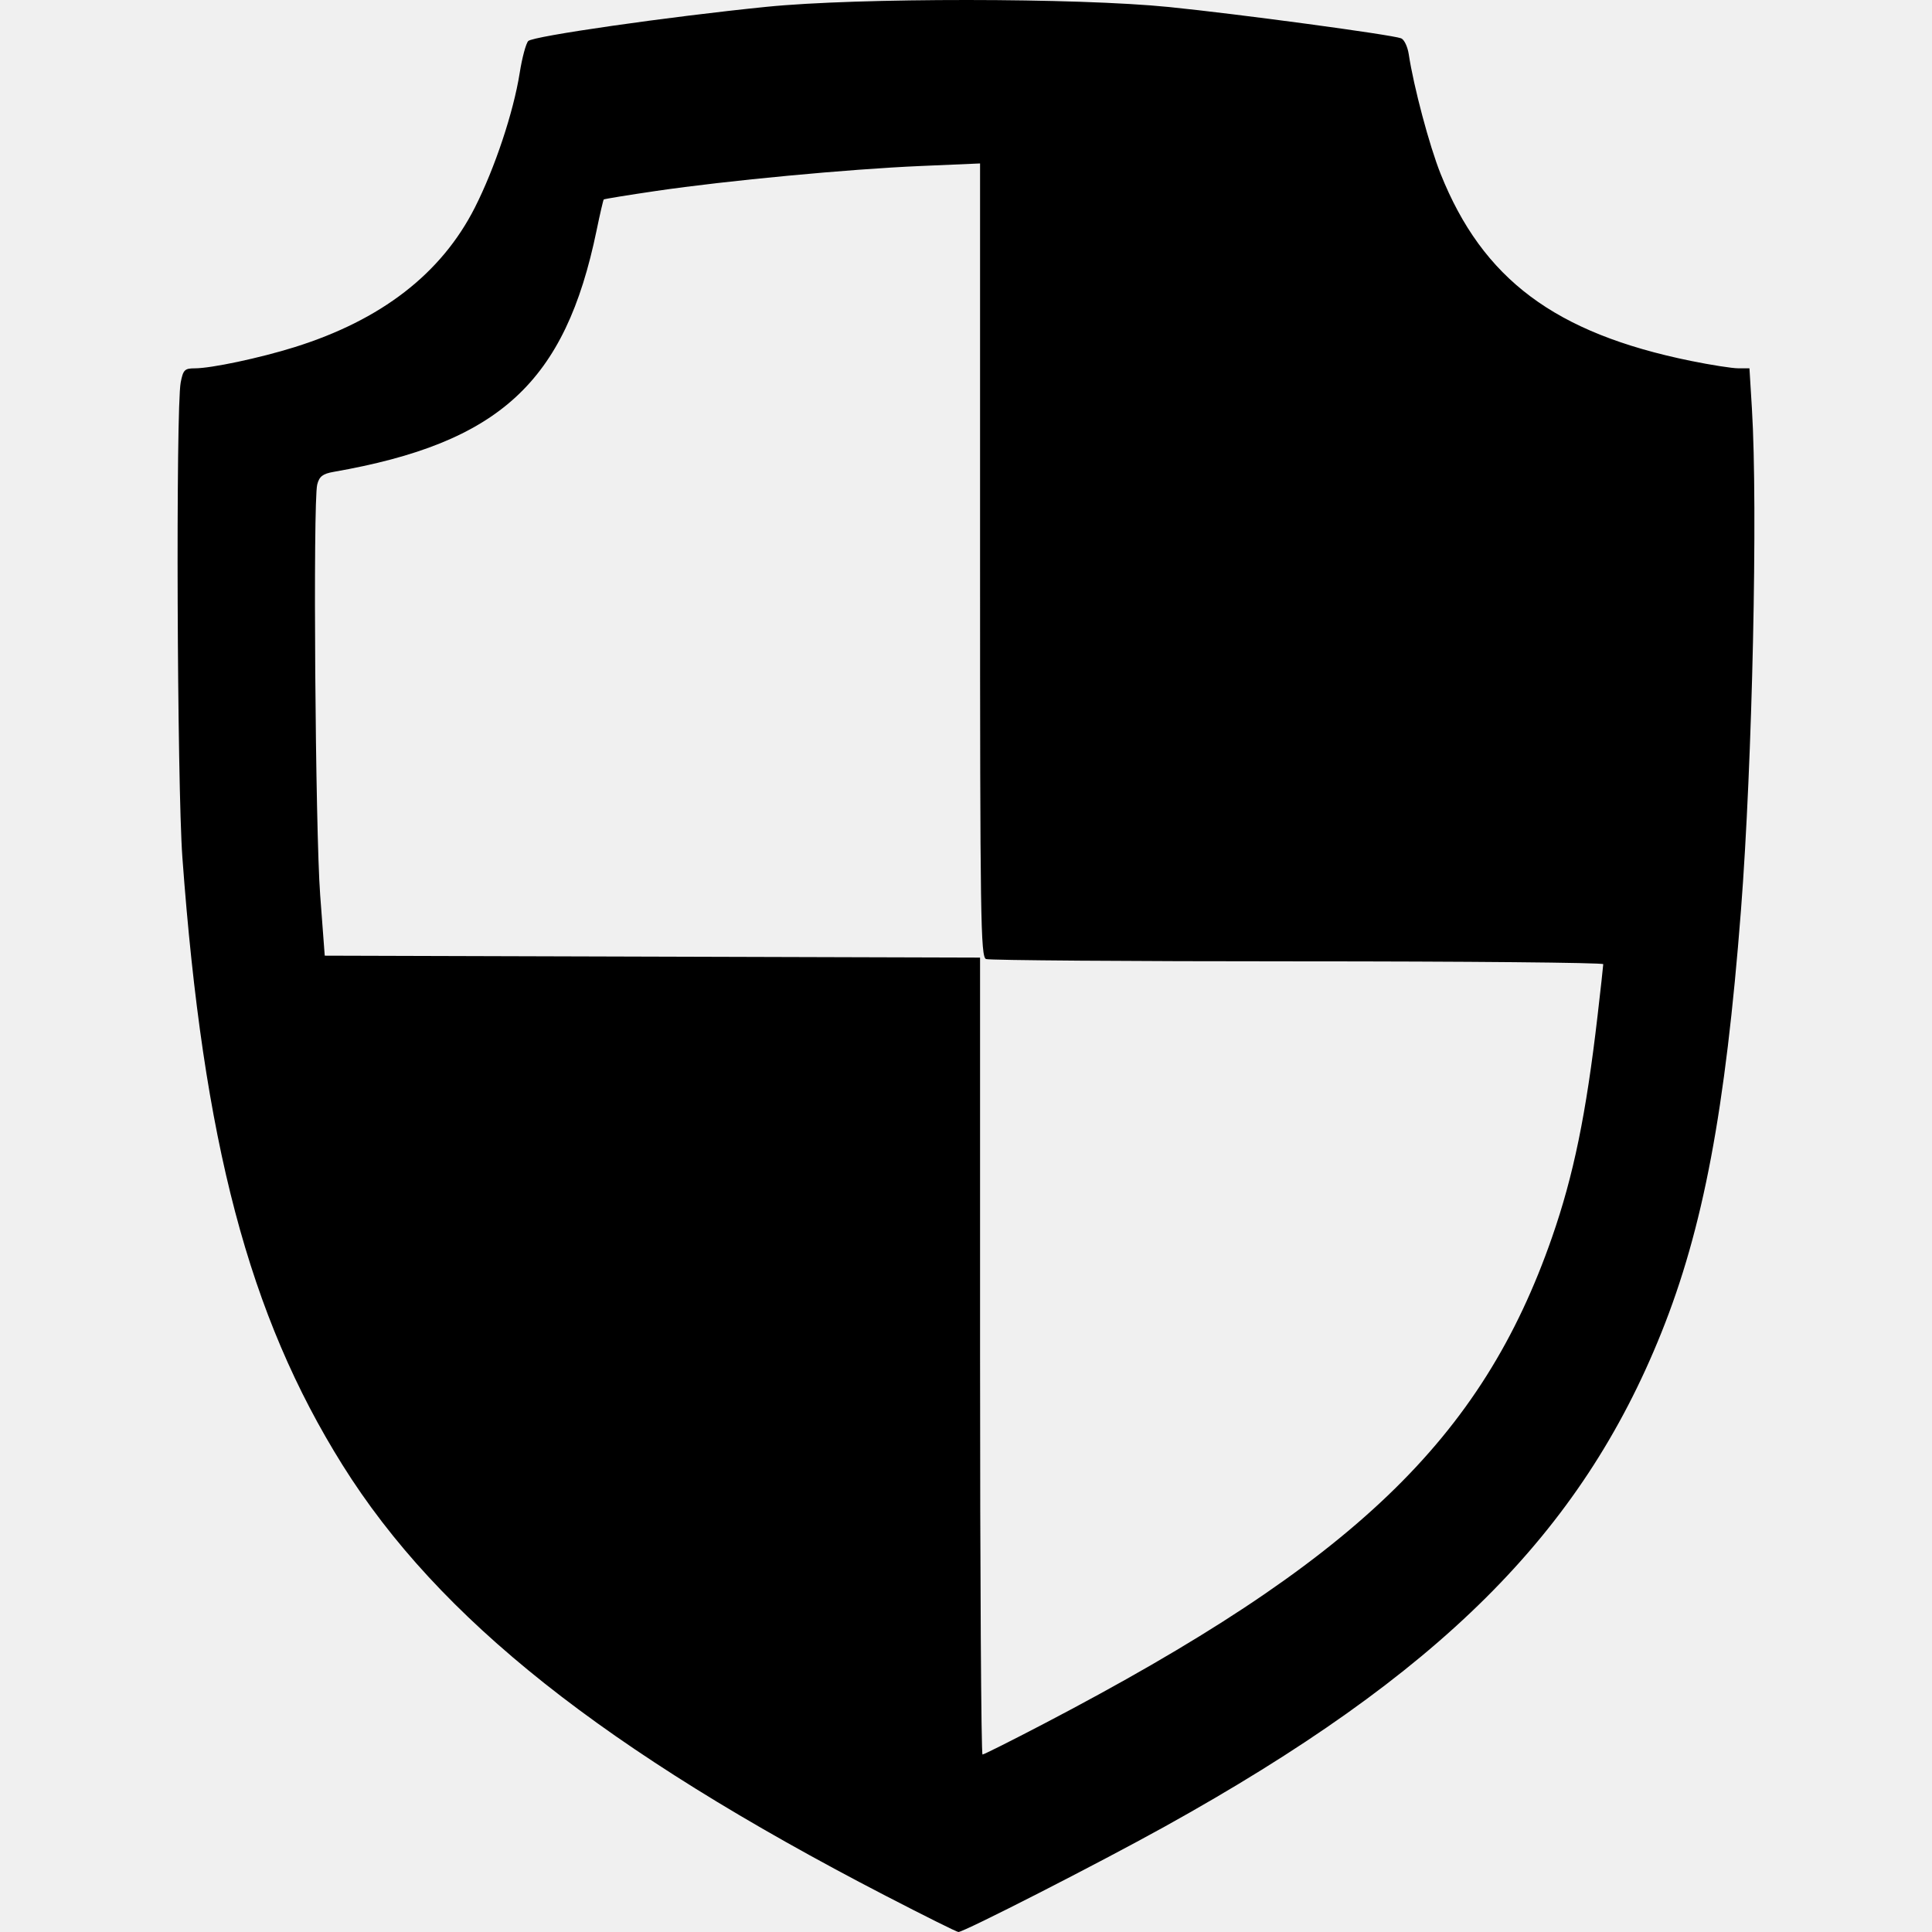
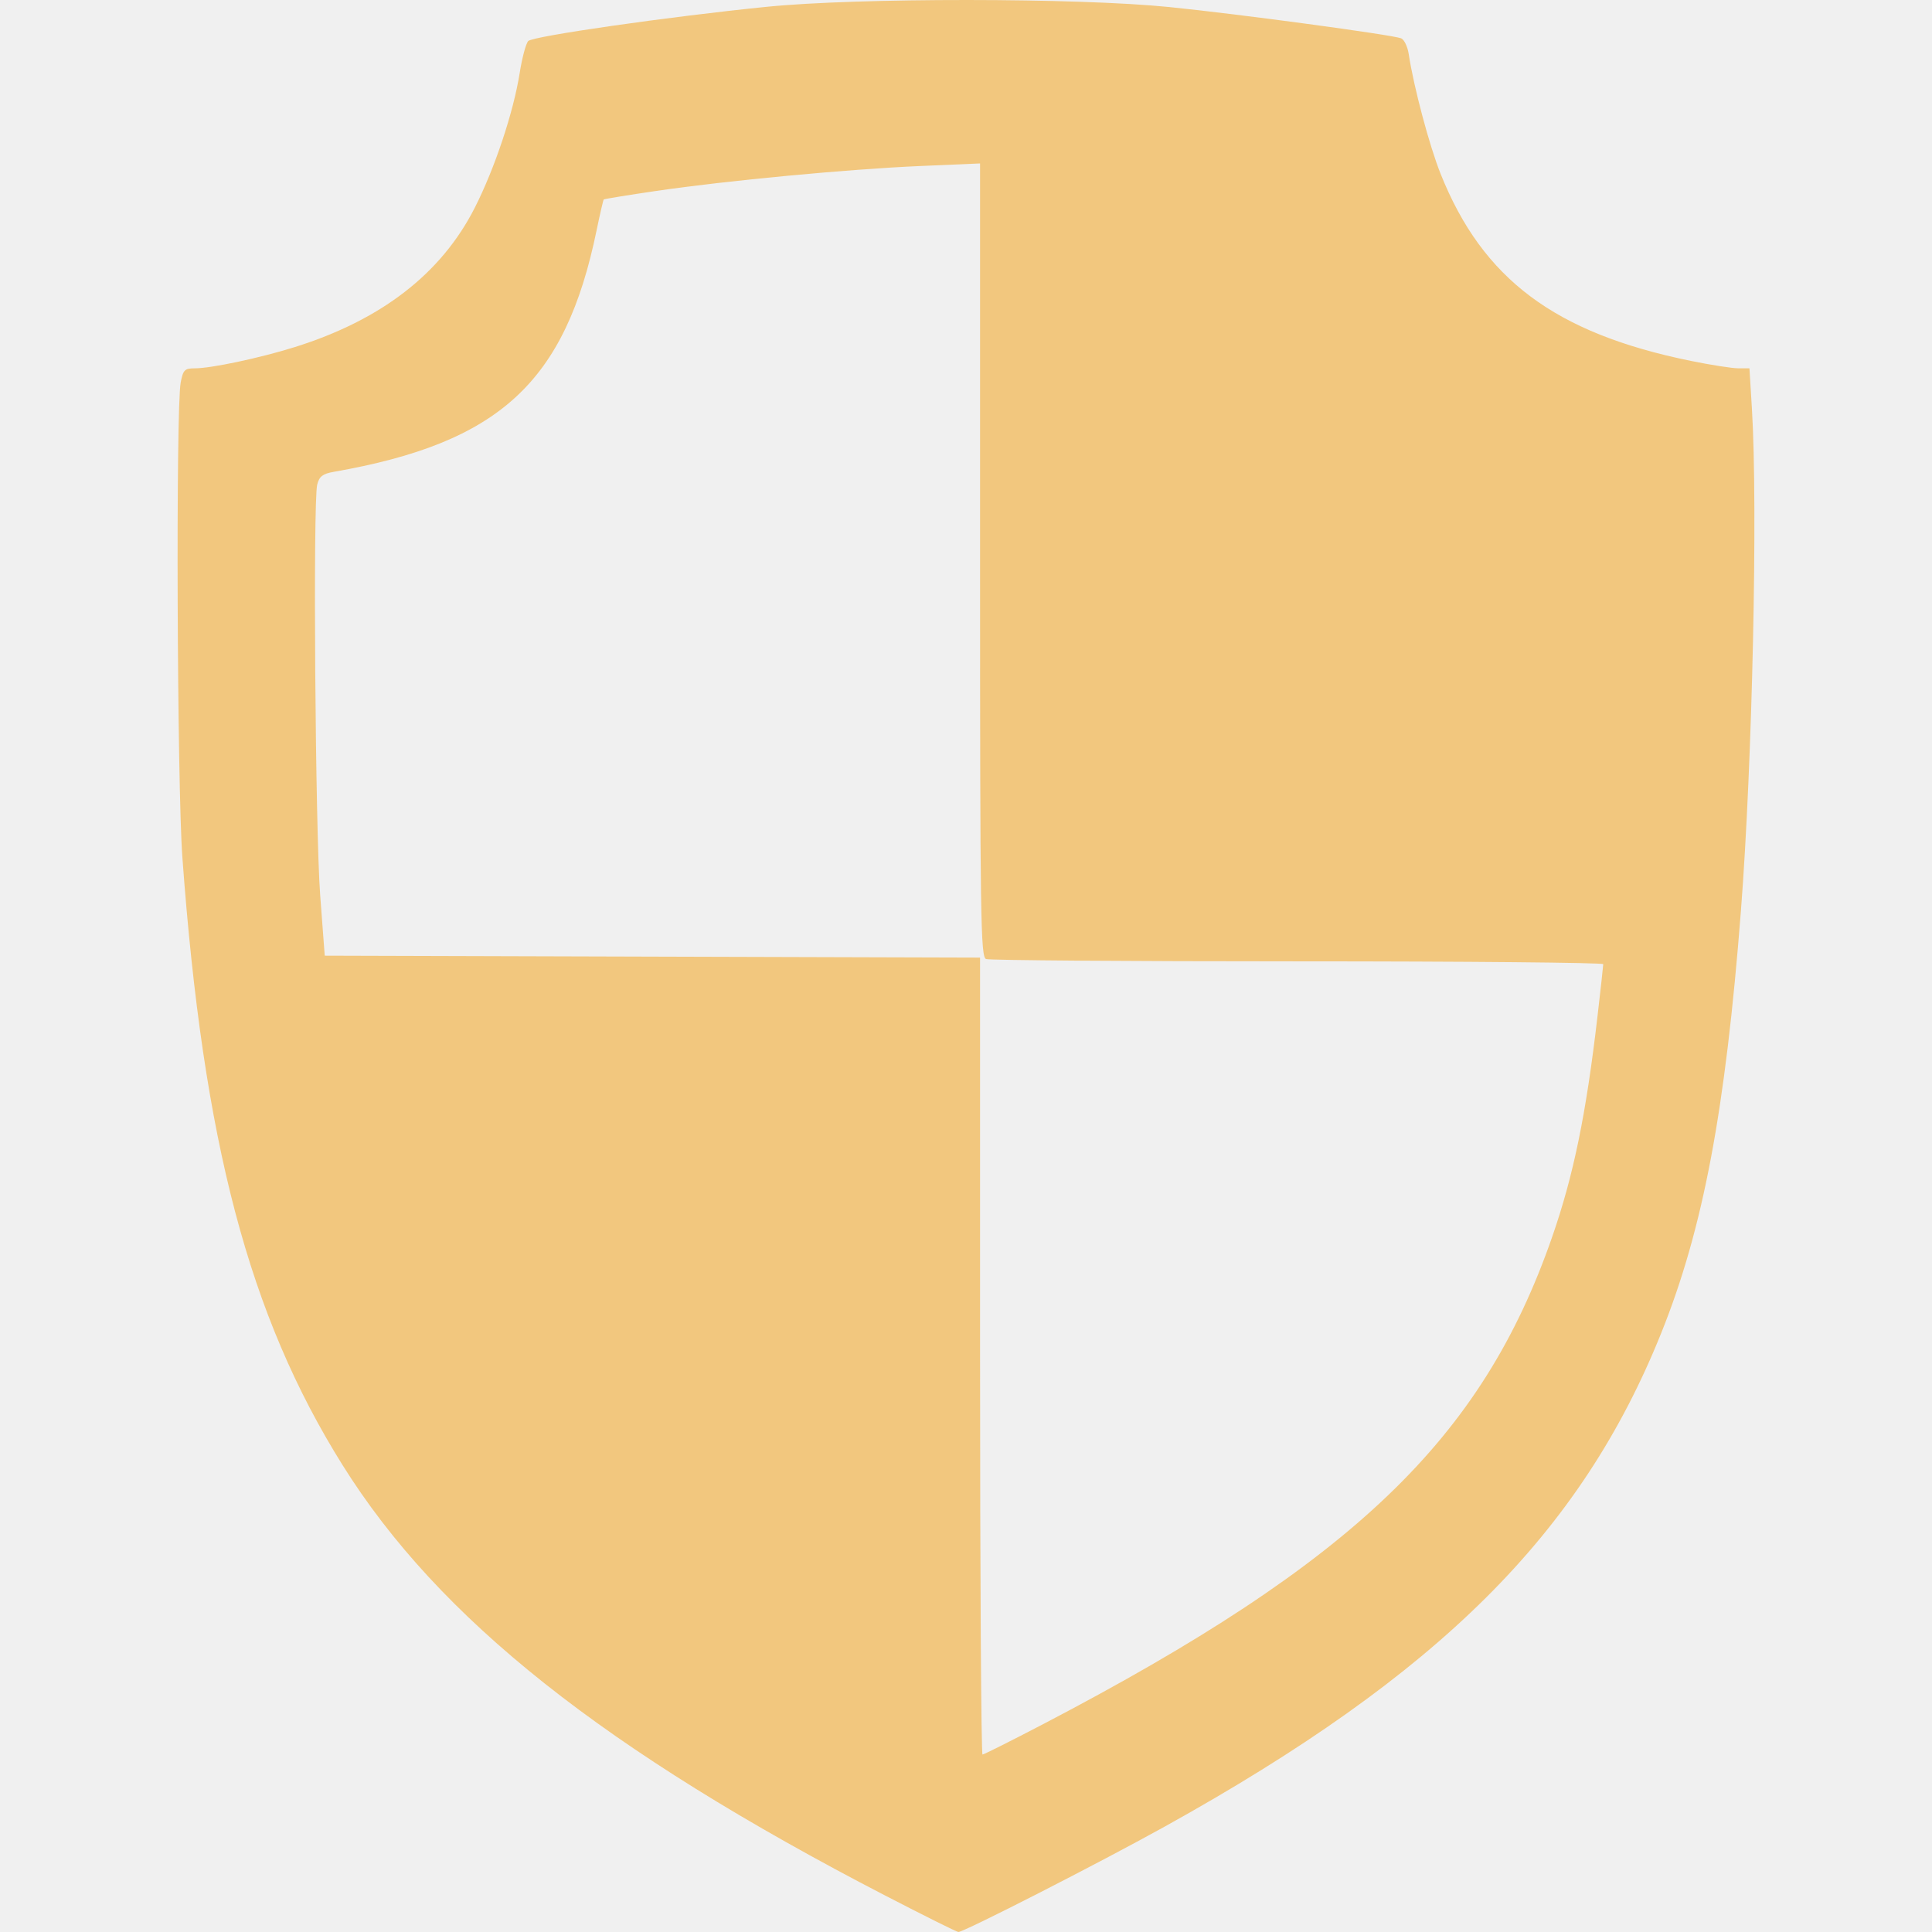
<svg xmlns="http://www.w3.org/2000/svg" width="270.933mm" height="270.934mm" viewBox="0 0 270.933 270.934" version="1.1" id="svg1" xml:space="preserve">
  <defs id="defs1" />
  <g id="layer1" transform="translate(4196.887,2753.416)">
-     <rect style="opacity:0;fill:#000000;stroke:#ffffff;stroke-width:0" id="rect1-8-6" width="270.933" height="270.933" x="-4196.887" y="-2753.416" />
-     <path style="fill:#000000;stroke-width:1.272" d="m -4072.691,-2487.562 c -39.432,-20.408 -62.665,-38.833 -76.154,-60.392 -13.145,-21.009 -19.541,-45.271 -22.465,-85.215 -0.747,-10.209 -0.935,-62.979 -0.237,-66.608 0.34,-1.769 0.556,-1.986 1.97,-1.986 2.312,0 9.112,-1.442 13.99,-2.967 12.166,-3.803 20.584,-10.312 25.274,-19.545 2.811,-5.533 5.434,-13.404 6.306,-18.917 0.335,-2.123 0.875,-4.134 1.2,-4.471 0.66,-0.684 19.663,-3.411 33.431,-4.798 12.759,-1.285 43.521,-1.27 56.412,0.028 9.724,0.979 31.23,3.878 32.563,4.39 0.428,0.164 0.909,1.169 1.07,2.234 0.685,4.543 2.894,12.838 4.465,16.766 5.91,14.781 16.029,22.349 35.082,26.235 2.813,0.574 5.816,1.043 6.673,1.043 h 1.558 l 0.345,5.644 c 0.85,13.894 0.07,49.657 -1.536,70.366 -2.176,28.072 -5.295,44.616 -11.168,59.245 -11.308,28.166 -31.135,47.882 -69.632,69.242 -9.275,5.146 -28.176,14.801 -28.944,14.785 -0.222,0 -4.812,-2.291 -10.202,-5.08 z m 22.194,-24.124 c 43.433,-22.696 61.4,-39.893 71.254,-68.203 3.021,-8.68 4.783,-17.245 6.384,-31.033 0.44,-3.787 0.801,-7.065 0.804,-7.283 0,-0.218 -19.283,-0.397 -42.856,-0.397 -23.574,0 -43.238,-0.145 -43.699,-0.322 -0.757,-0.29 -0.838,-5.712 -0.838,-55.946 v -55.625 l -8.342,0.358 c -10.09,0.433 -27.206,2.047 -37.063,3.495 -3.977,0.584 -7.293,1.125 -7.368,1.2 -0.075,0.075 -0.529,2.03 -1.006,4.344 -4.404,21.323 -13.619,29.783 -36.875,33.854 -1.531,0.268 -2.009,0.638 -2.3,1.781 -0.605,2.376 -0.273,48.45 0.416,57.59 l 0.638,8.475 45.95,0.135 45.95,0.135 v 55.879 c 0,30.733 0.155,55.879 0.344,55.879 0.189,0 4.063,-1.943 8.607,-4.318 z" id="path50-1" />
+     <rect style="opacity:0;fill:#f2c77e;stroke:#f7e7c8;stroke-width:0" id="rect1-8-6" width="270.933" height="270.933" x="-4196.887" y="-2753.416" />
+     <path style="fill:#f2c77e;stroke-width:1.272" d="m -4072.691,-2487.562 c -39.432,-20.408 -62.665,-38.833 -76.154,-60.392 -13.145,-21.009 -19.541,-45.271 -22.465,-85.215 -0.747,-10.209 -0.935,-62.979 -0.237,-66.608 0.34,-1.769 0.556,-1.986 1.97,-1.986 2.312,0 9.112,-1.442 13.99,-2.967 12.166,-3.803 20.584,-10.312 25.274,-19.545 2.811,-5.533 5.434,-13.404 6.306,-18.917 0.335,-2.123 0.875,-4.134 1.2,-4.471 0.66,-0.684 19.663,-3.411 33.431,-4.798 12.759,-1.285 43.521,-1.27 56.412,0.028 9.724,0.979 31.23,3.878 32.563,4.39 0.428,0.164 0.909,1.169 1.07,2.234 0.685,4.543 2.894,12.838 4.465,16.766 5.91,14.781 16.029,22.349 35.082,26.235 2.813,0.574 5.816,1.043 6.673,1.043 h 1.558 l 0.345,5.644 c 0.85,13.894 0.07,49.657 -1.536,70.366 -2.176,28.072 -5.295,44.616 -11.168,59.245 -11.308,28.166 -31.135,47.882 -69.632,69.242 -9.275,5.146 -28.176,14.801 -28.944,14.785 -0.222,0 -4.812,-2.291 -10.202,-5.08 z m 22.194,-24.124 c 43.433,-22.696 61.4,-39.893 71.254,-68.203 3.021,-8.68 4.783,-17.245 6.384,-31.033 0.44,-3.787 0.801,-7.065 0.804,-7.283 0,-0.218 -19.283,-0.397 -42.856,-0.397 -23.574,0 -43.238,-0.145 -43.699,-0.322 -0.757,-0.29 -0.838,-5.712 -0.838,-55.946 v -55.625 l -8.342,0.358 c -10.09,0.433 -27.206,2.047 -37.063,3.495 -3.977,0.584 -7.293,1.125 -7.368,1.2 -0.075,0.075 -0.529,2.03 -1.006,4.344 -4.404,21.323 -13.619,29.783 -36.875,33.854 -1.531,0.268 -2.009,0.638 -2.3,1.781 -0.605,2.376 -0.273,48.45 0.416,57.59 l 0.638,8.475 45.95,0.135 45.95,0.135 v 55.879 c 0,30.733 0.155,55.879 0.344,55.879 0.189,0 4.063,-1.943 8.607,-4.318 z" id="path50-1" />
  </g>
</svg>
